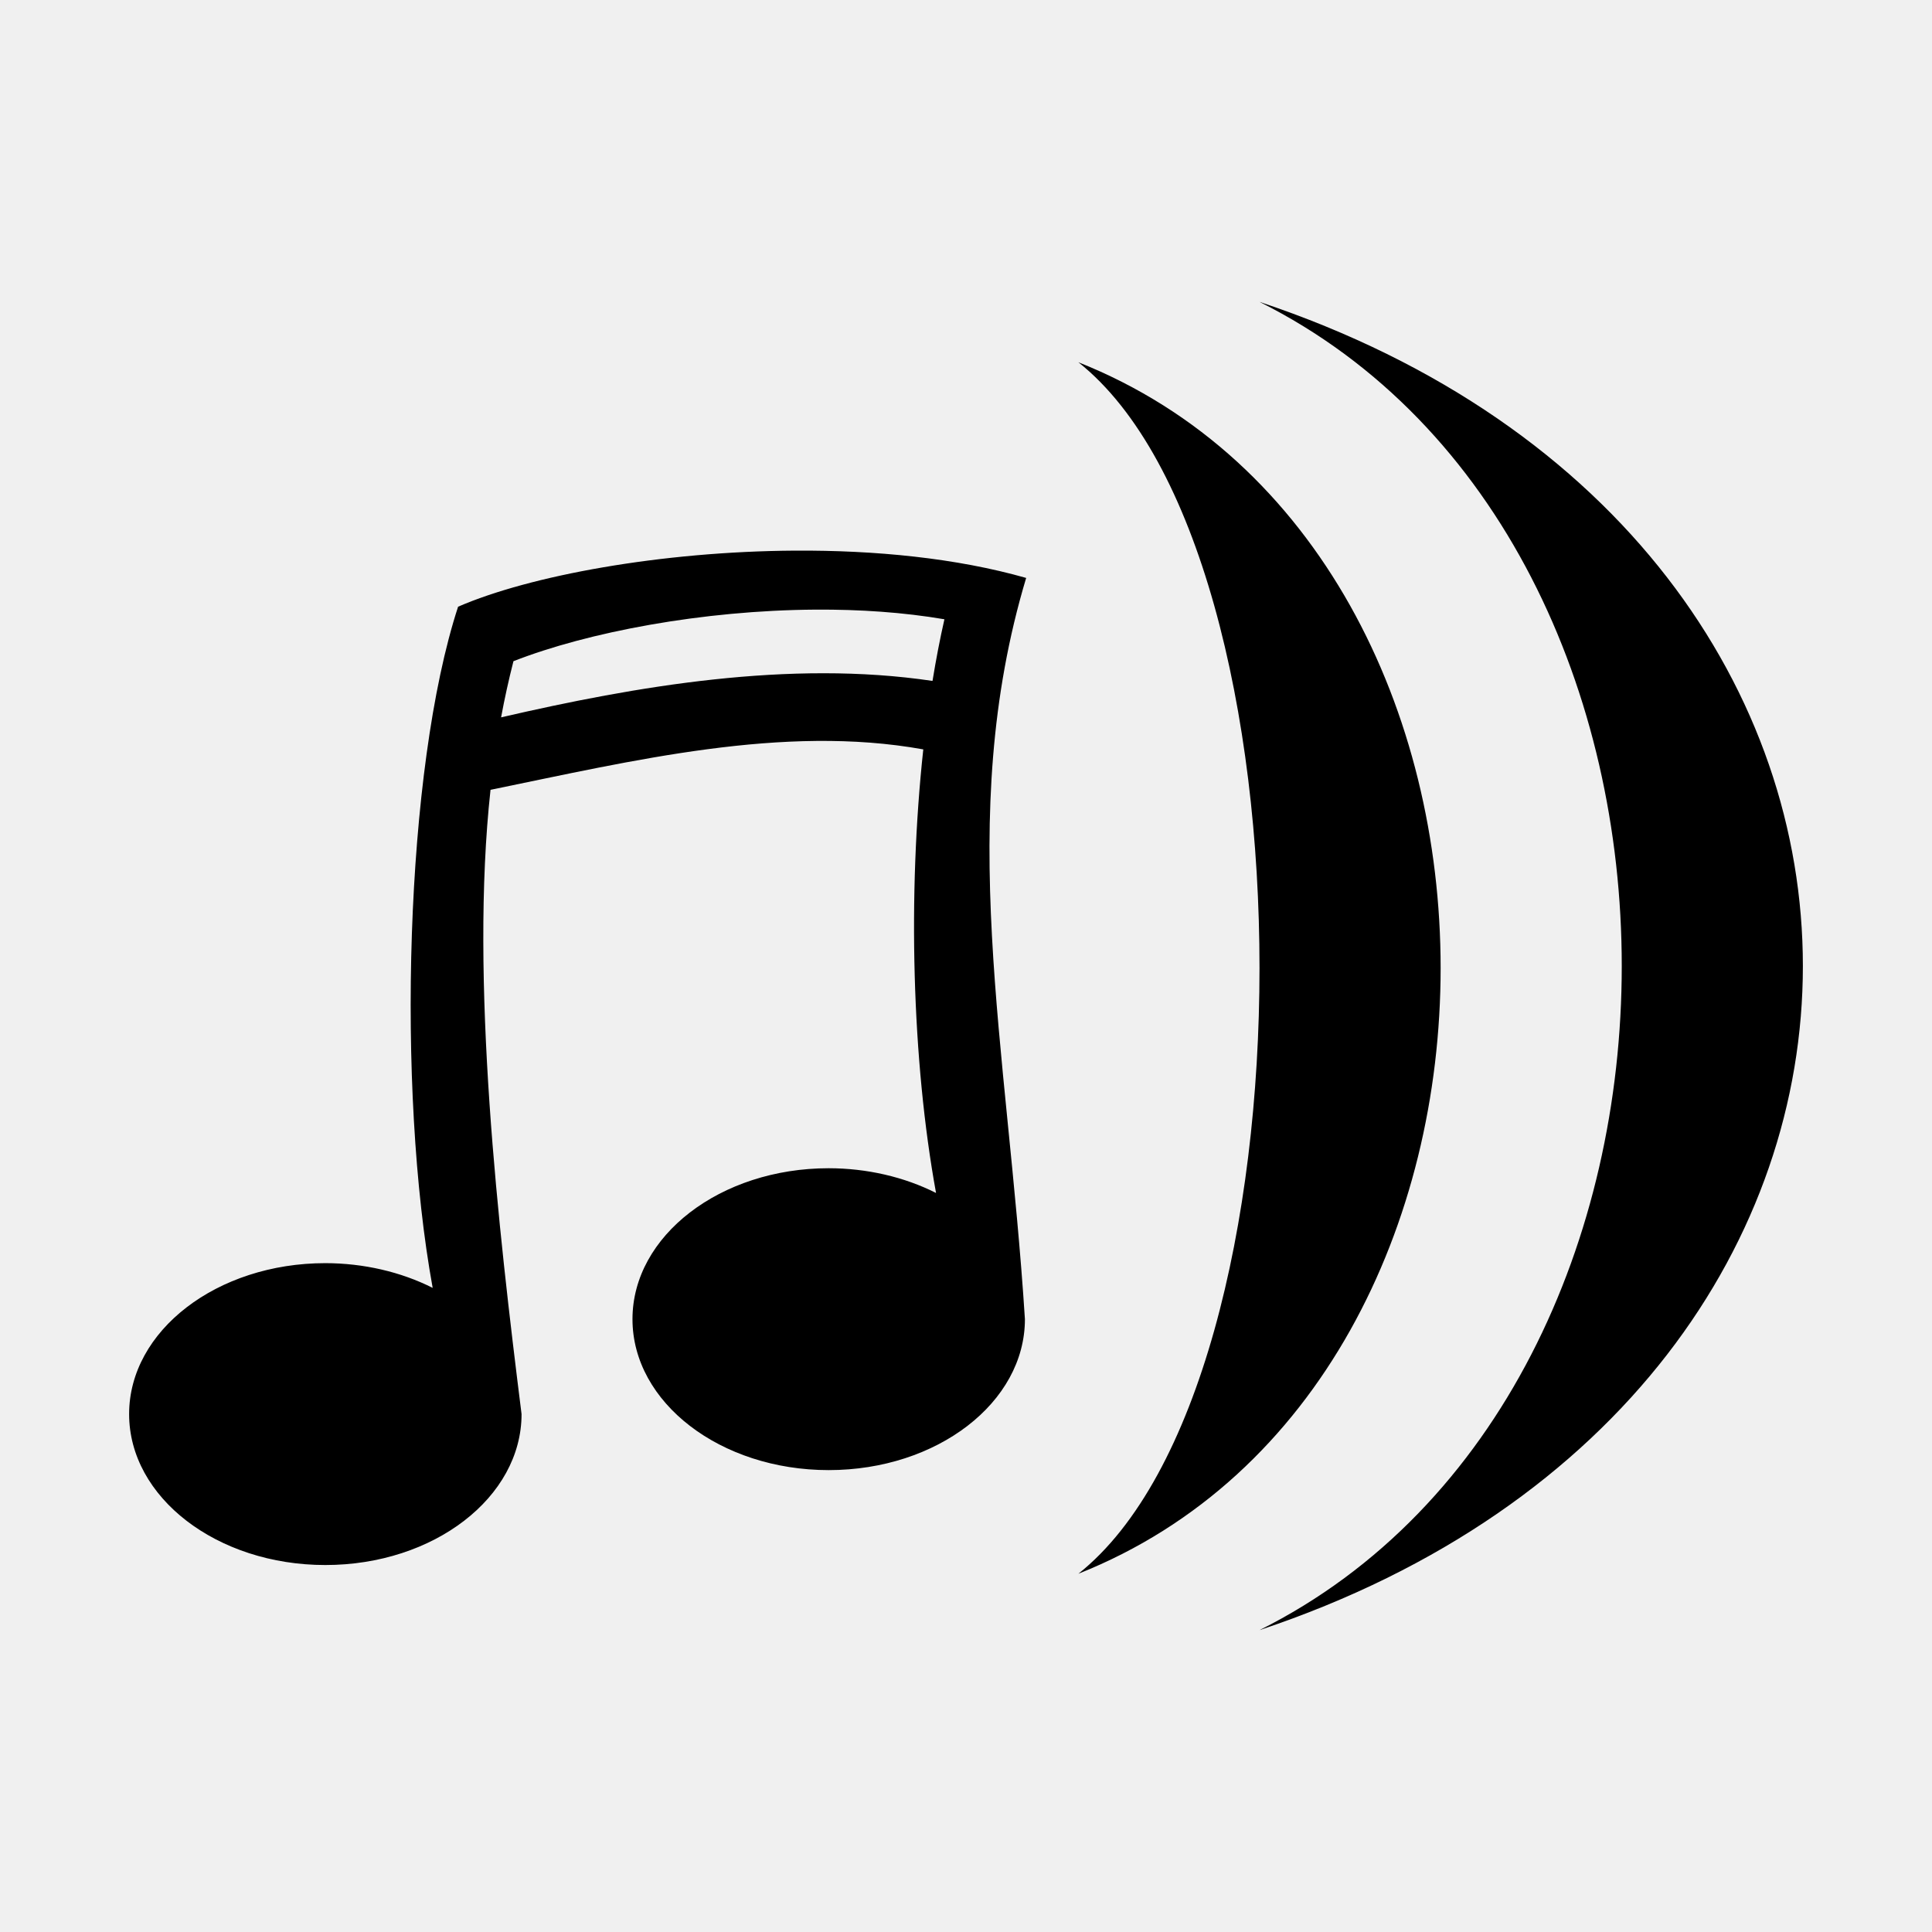
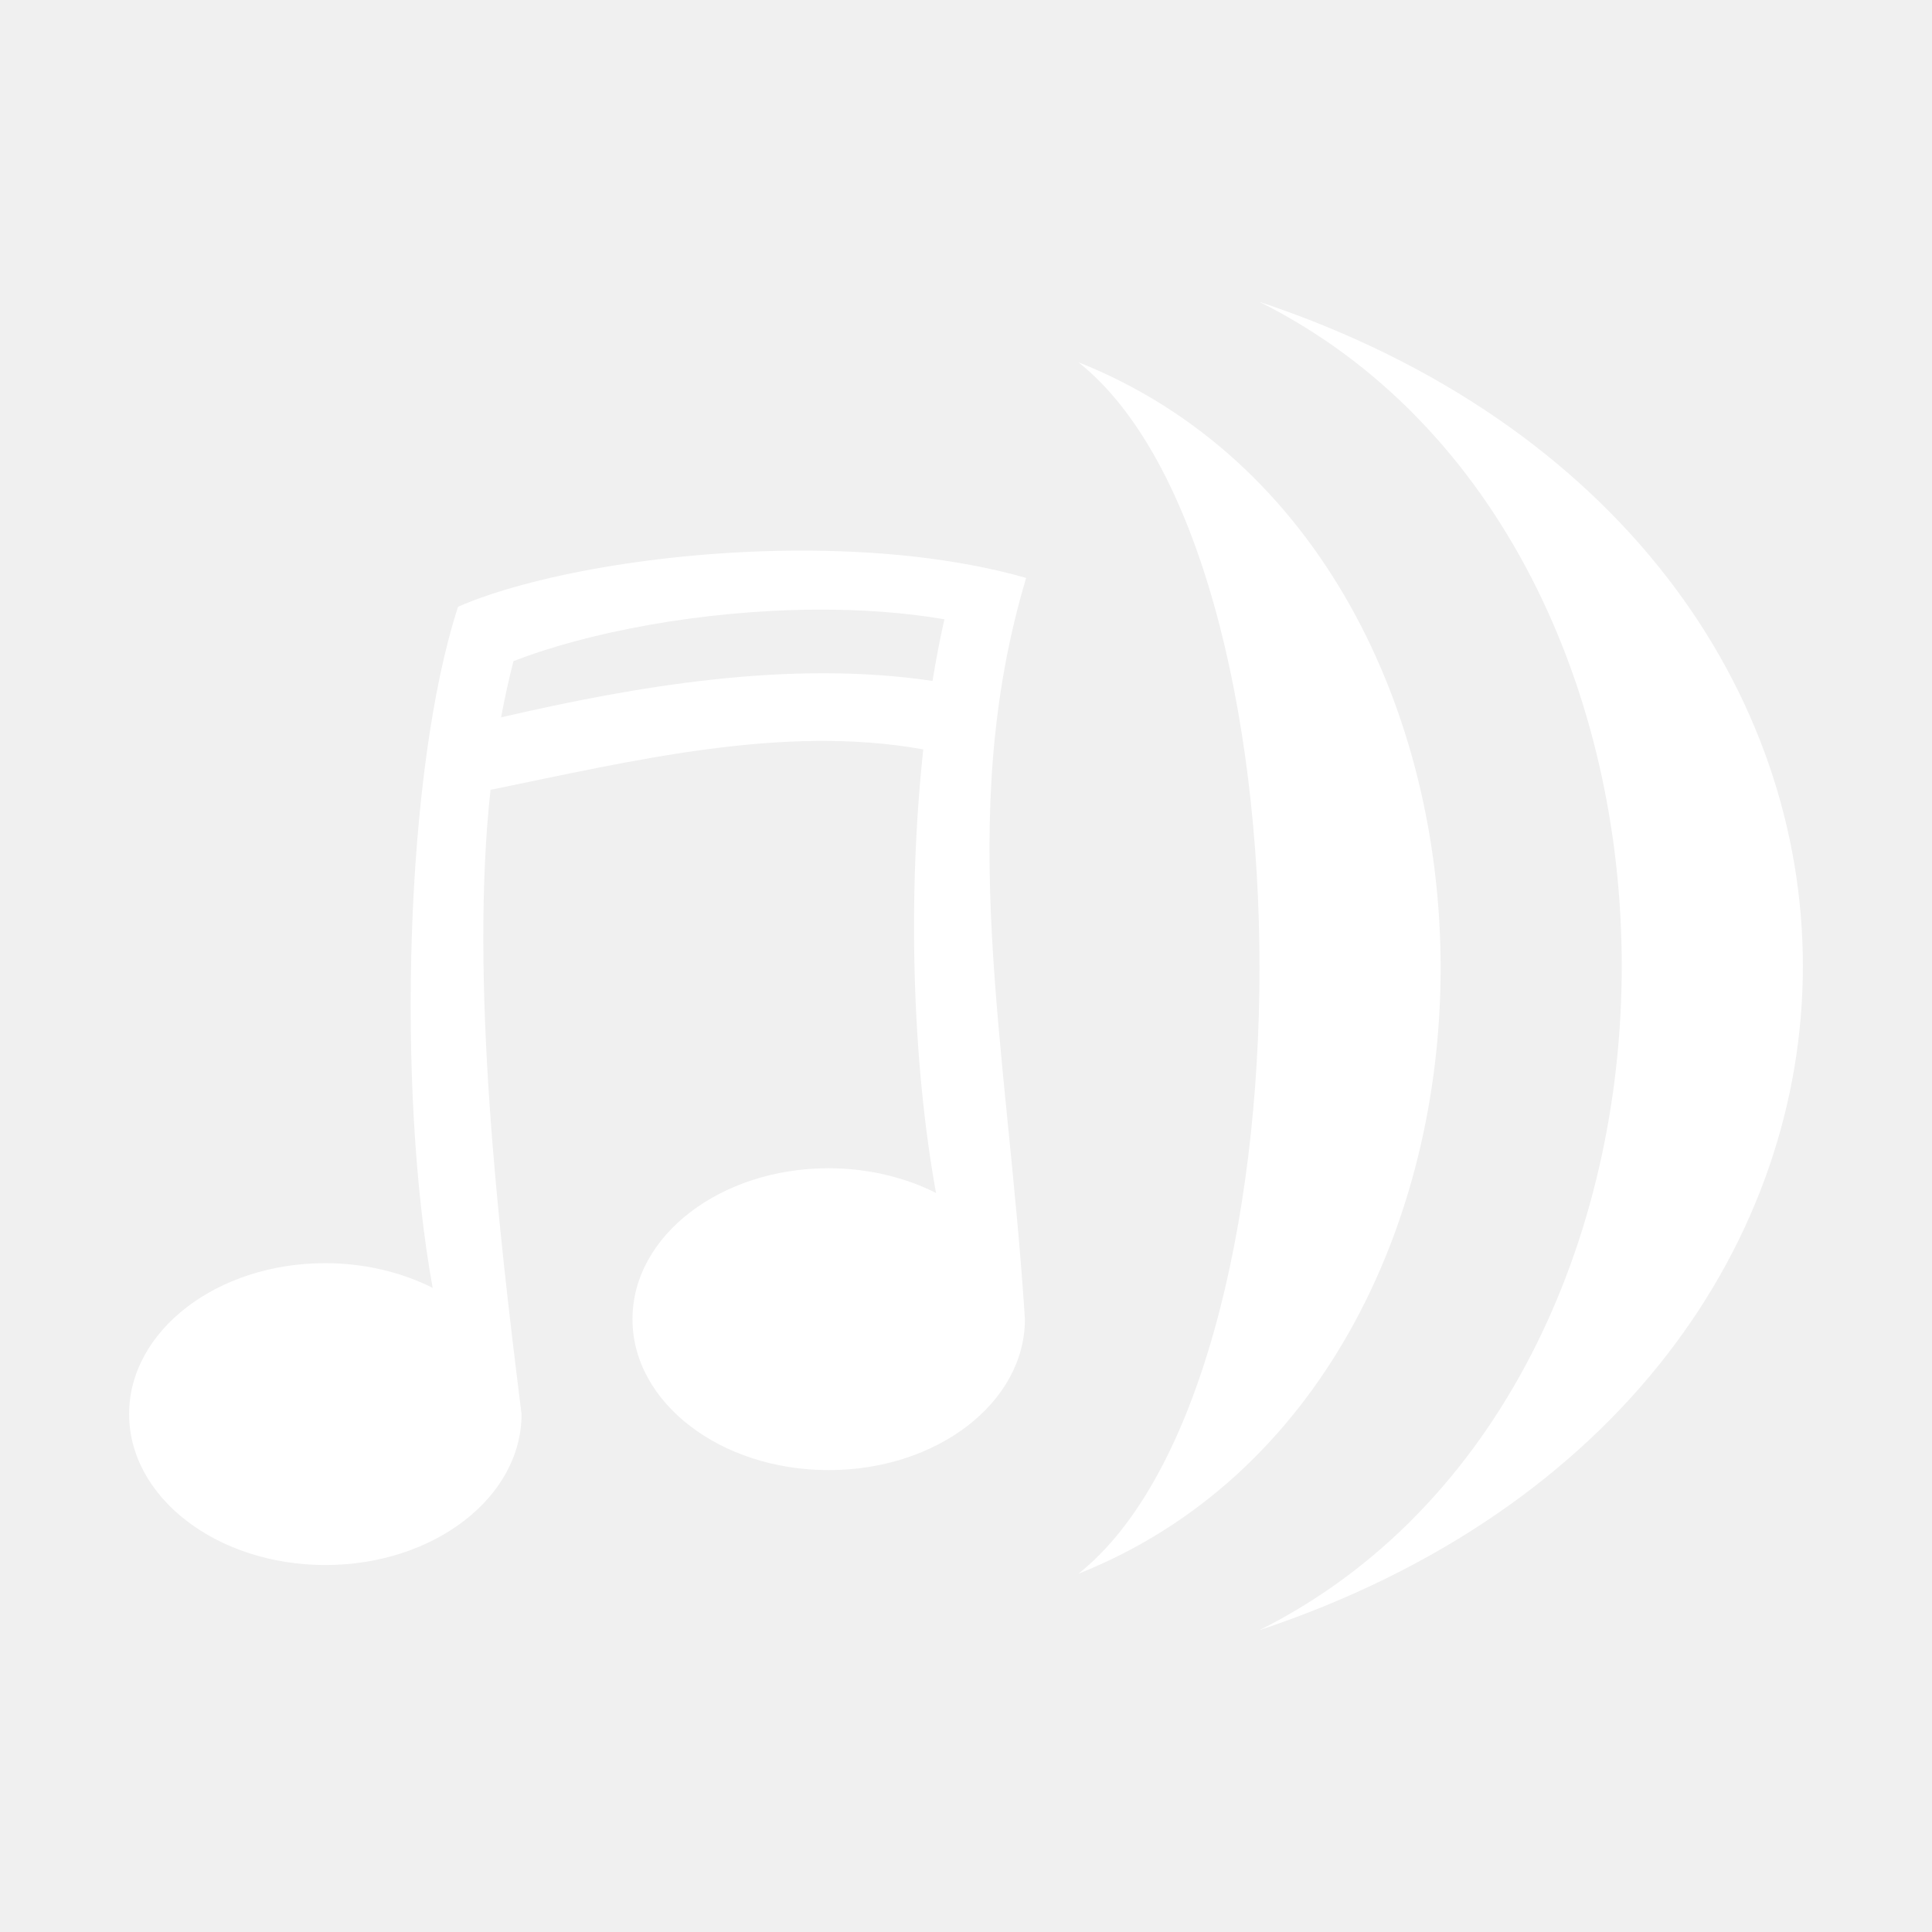
<svg xmlns="http://www.w3.org/2000/svg" viewBox="0 0 512 512">
-   <path fill="#000" d="M333.782 80c128 64 128 288 0 352 192-64 192-288 0-352zm-48 16c64 50.843 64 270.217 0 321.06 128-50.843 128-270.217 0-321.06zm-75.13 49.922c-35.468.215-70.268 6.618-89.253 14.863-14.084 43.136-16.33 127.919-6.736 180.518-8.452-4.265-18.337-6.543-28.445-6.555-28.719 0-52 17.909-52 40s23.281 40 52 40 52-17.909 52-40c-6.166-49.187-13.74-115.12-8.225-165.437 37.756-7.722 77.49-17.422 114.688-10.715-4.152 38.294-3.029 82.424 3.379 117.552-8.452-4.265-18.337-6.543-28.446-6.554-28.719 0-52 17.908-52 40 0 22.091 23.281 40 52 40 28.72 0 52-17.909 52-40-4.618-72.485-18.78-132.767.33-196.436-18.491-5.267-40.012-7.365-61.293-7.236zm5.456 15.635c11.697-.073 23.313.706 34.174 2.558-1.185 5.199-2.232 10.67-3.156 16.336-37.913-5.64-78.578 1.385-114.332 9.656a227.233 227.233 0 0 1 3.277-14.884c19.722-7.718 50.145-13.48 80.037-13.666z" />
+   <path fill="#fff" d="M333.782 80c128 64 128 288 0 352 192-64 192-288 0-352zm-48 16c64 50.843 64 270.217 0 321.06 128-50.843 128-270.217 0-321.06zm-75.13 49.922c-35.468.215-70.268 6.618-89.253 14.863-14.084 43.136-16.33 127.919-6.736 180.518-8.452-4.265-18.337-6.543-28.445-6.555-28.719 0-52 17.909-52 40s23.281 40 52 40 52-17.909 52-40c-6.166-49.187-13.74-115.12-8.225-165.437 37.756-7.722 77.49-17.422 114.688-10.715-4.152 38.294-3.029 82.424 3.379 117.552-8.452-4.265-18.337-6.543-28.446-6.554-28.719 0-52 17.908-52 40 0 22.091 23.281 40 52 40 28.72 0 52-17.909 52-40-4.618-72.485-18.78-132.767.33-196.436-18.491-5.267-40.012-7.365-61.293-7.236zm5.456 15.635c11.697-.073 23.313.706 34.174 2.558-1.185 5.199-2.232 10.67-3.156 16.336-37.913-5.64-78.578 1.385-114.332 9.656a227.233 227.233 0 0 1 3.277-14.884c19.722-7.718 50.145-13.48 80.037-13.666z" />
</svg>
